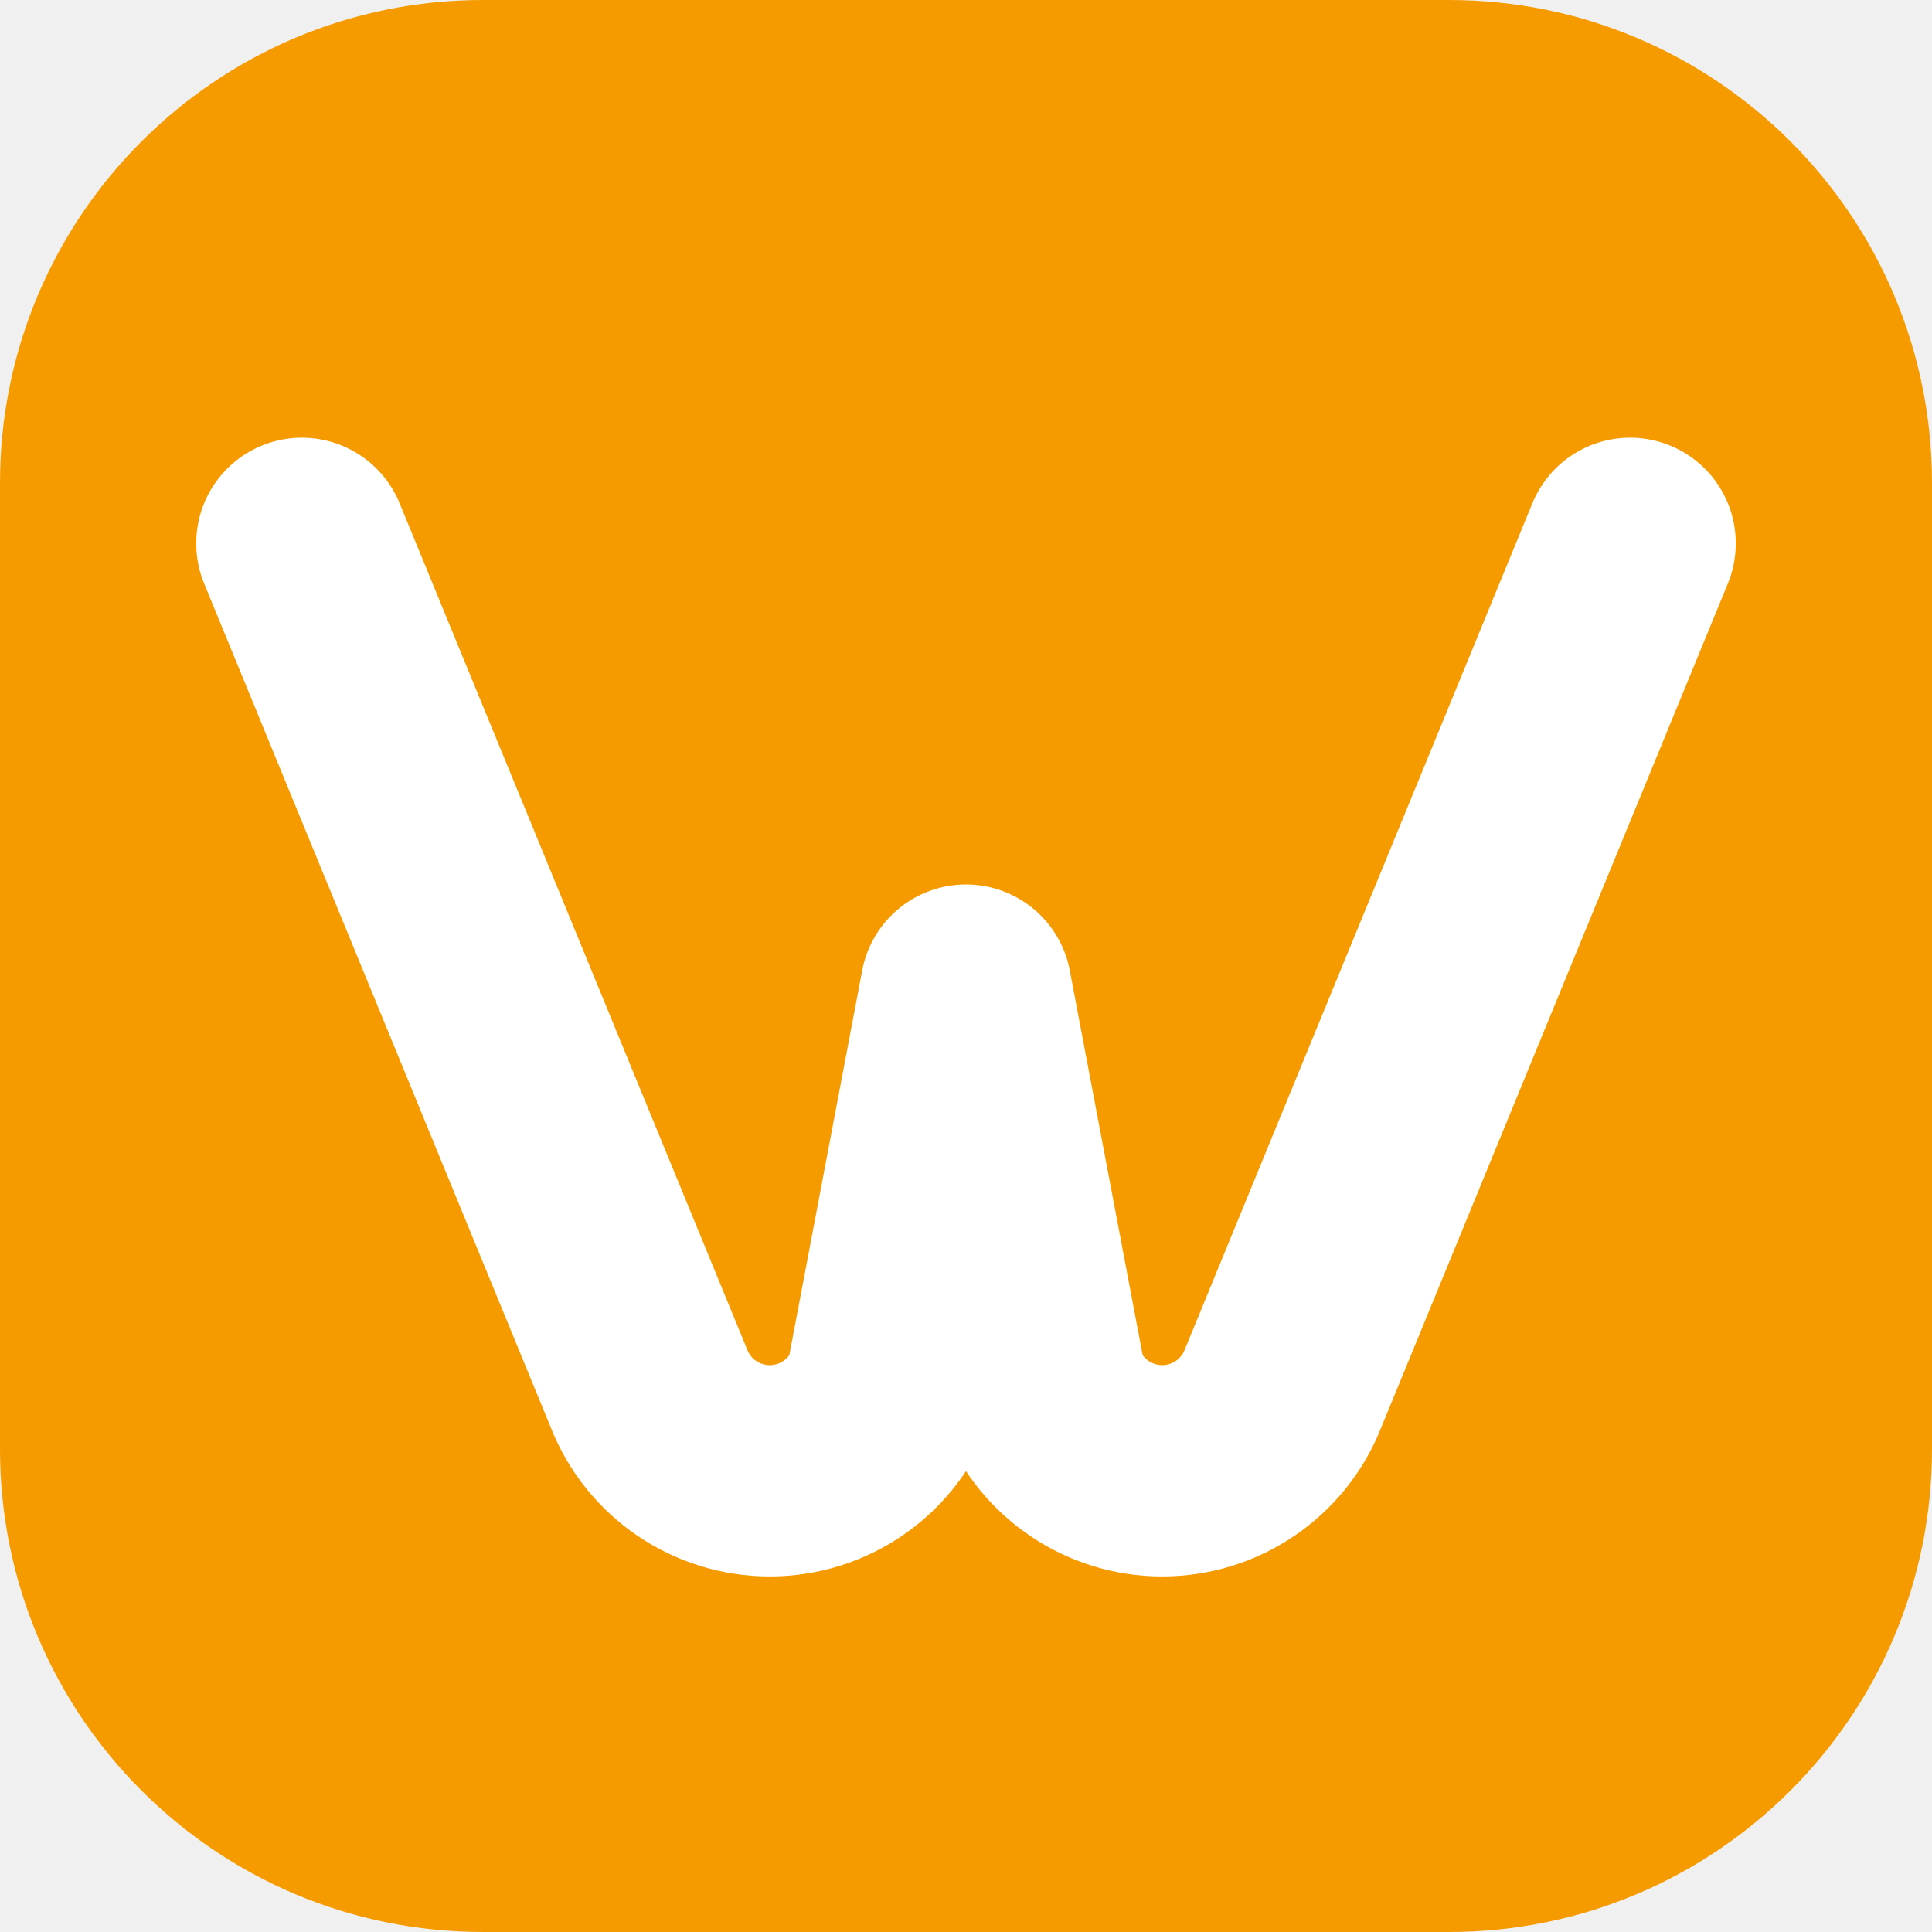
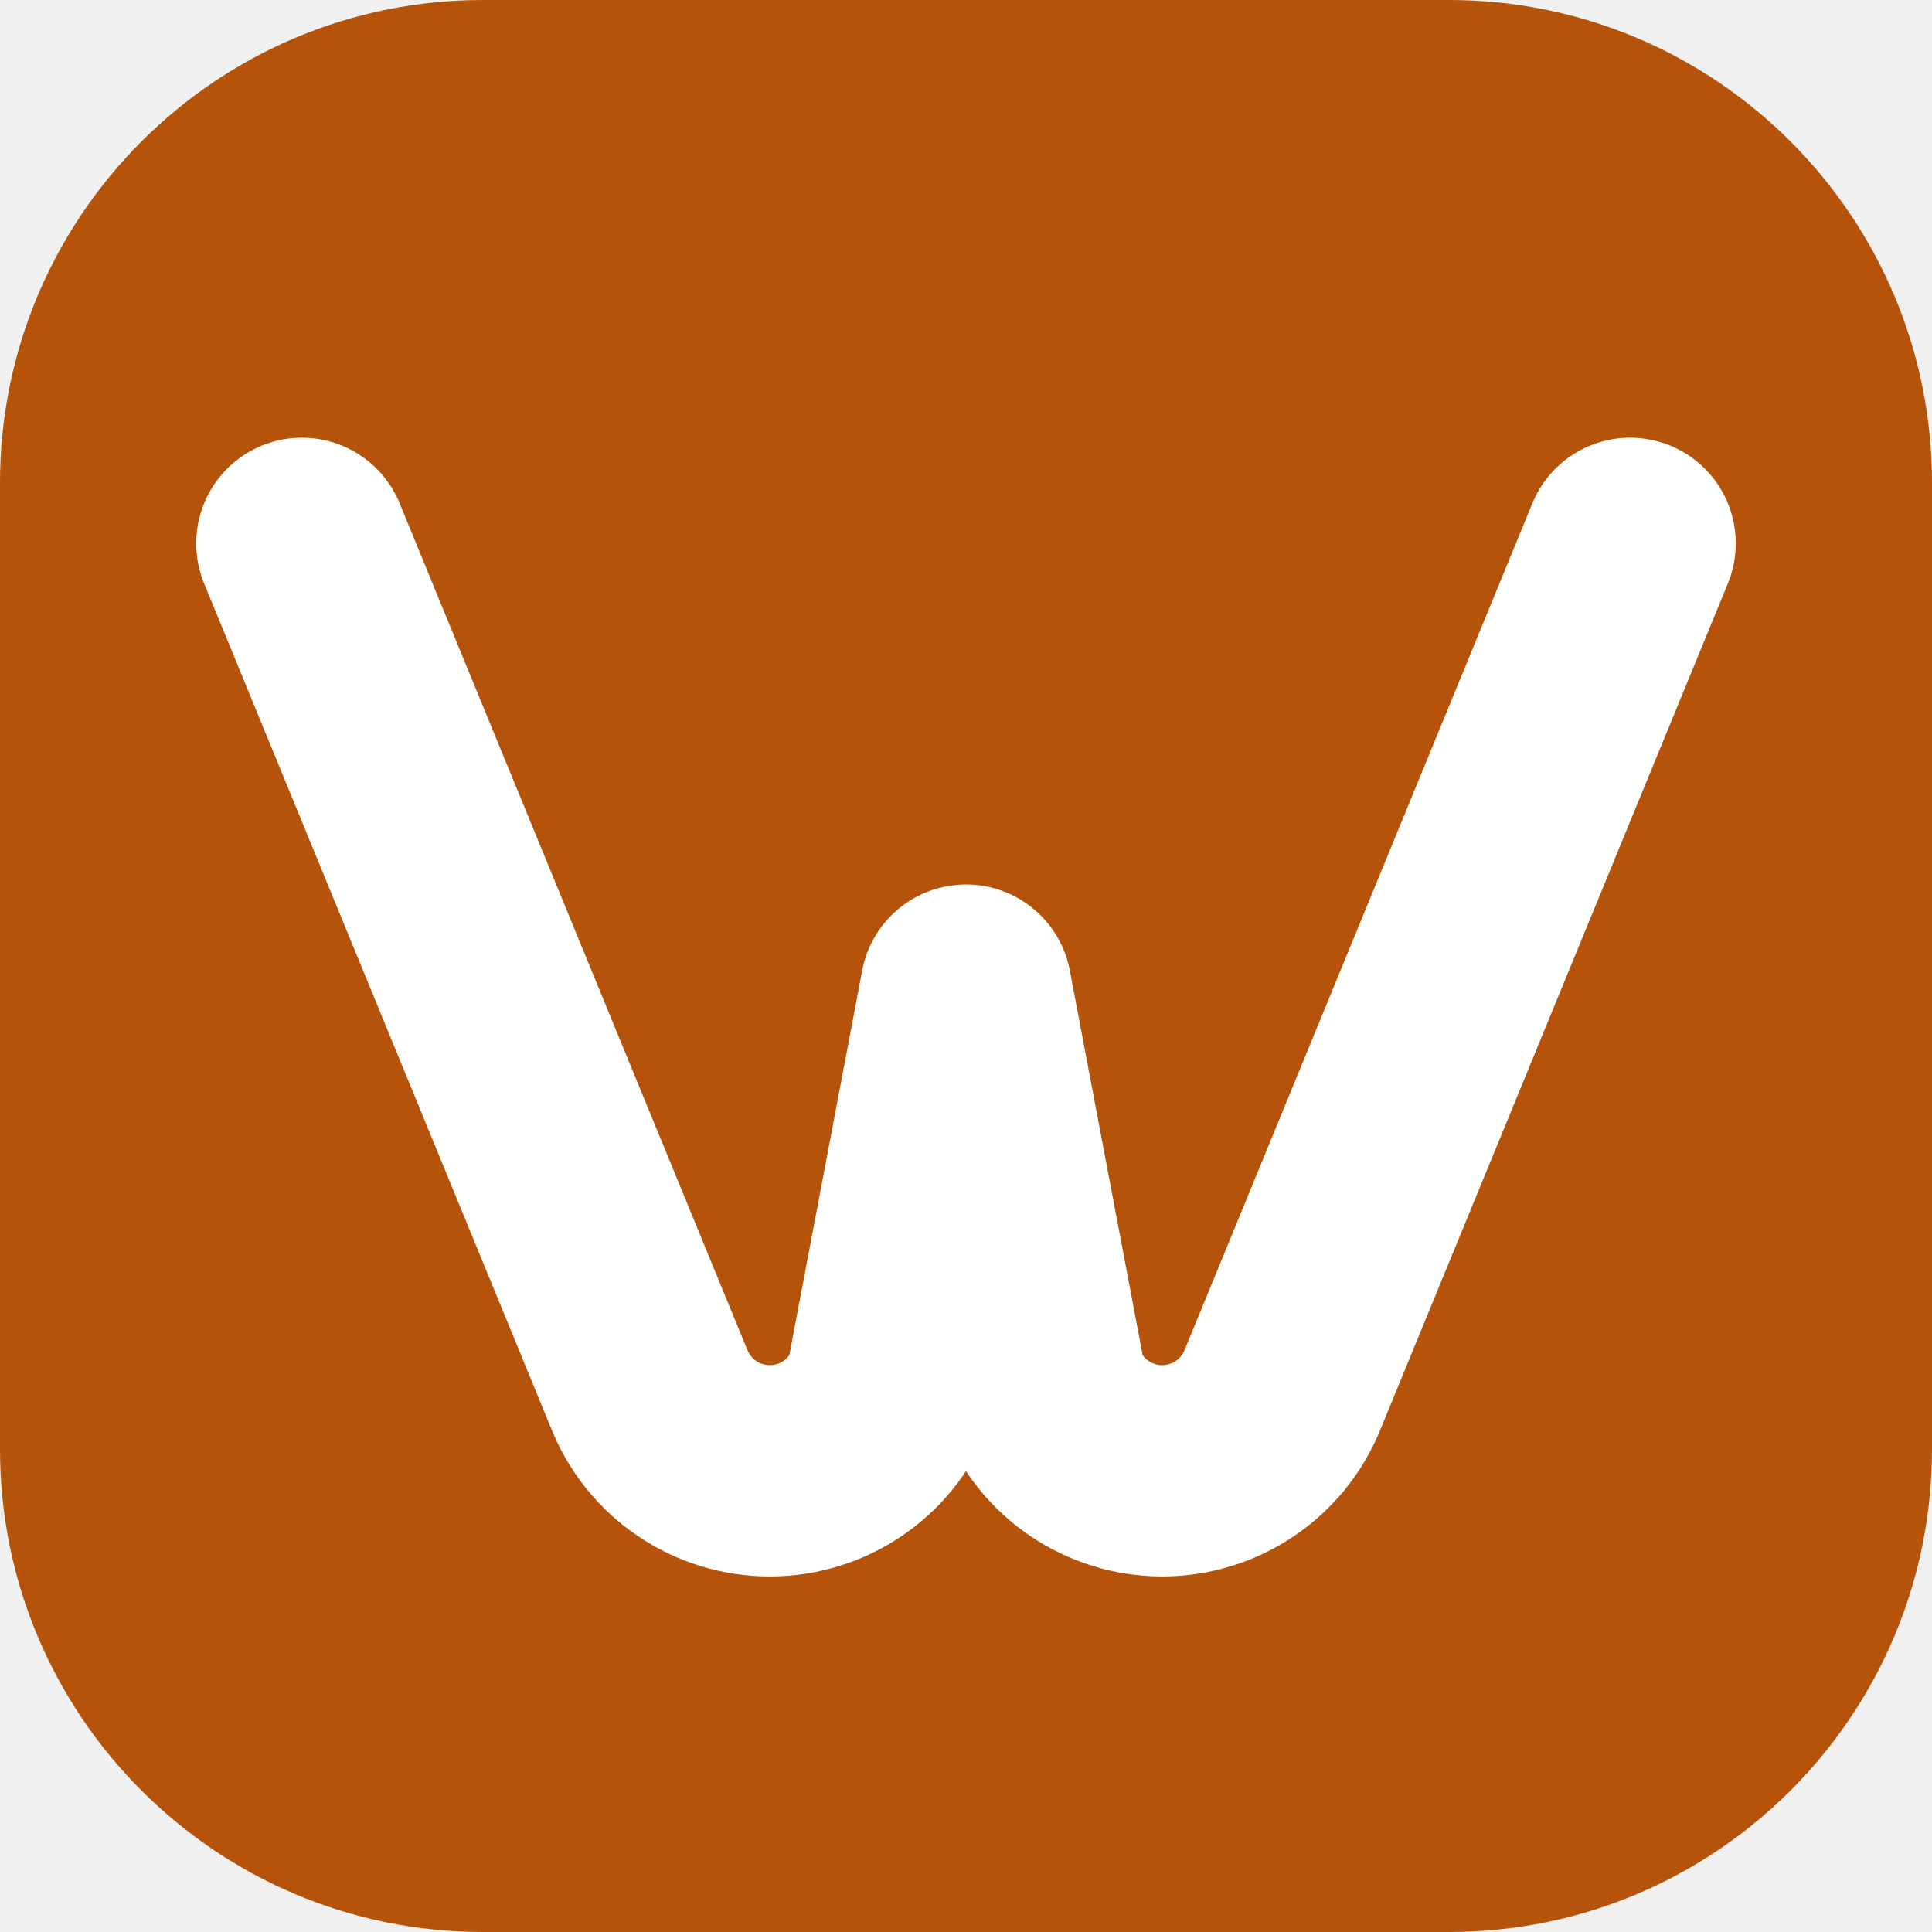
<svg xmlns="http://www.w3.org/2000/svg" viewBox="0 0 64 64">
-   <rect width="64" height="64" rx="16" fill="#f59b00" />
+   <rect width="64" height="64" rx="16" fill="#b45309" />
  <path d="m10 18 11.5 28a4.3 4.3 0 0 0 8 0L32 32.8 34.5 46a4.3 4.3 0 0 0 8 0L54 18" fill="none" stroke="#fff" stroke-linecap="round" stroke-linejoin="round" stroke-width="7" />
</svg>
